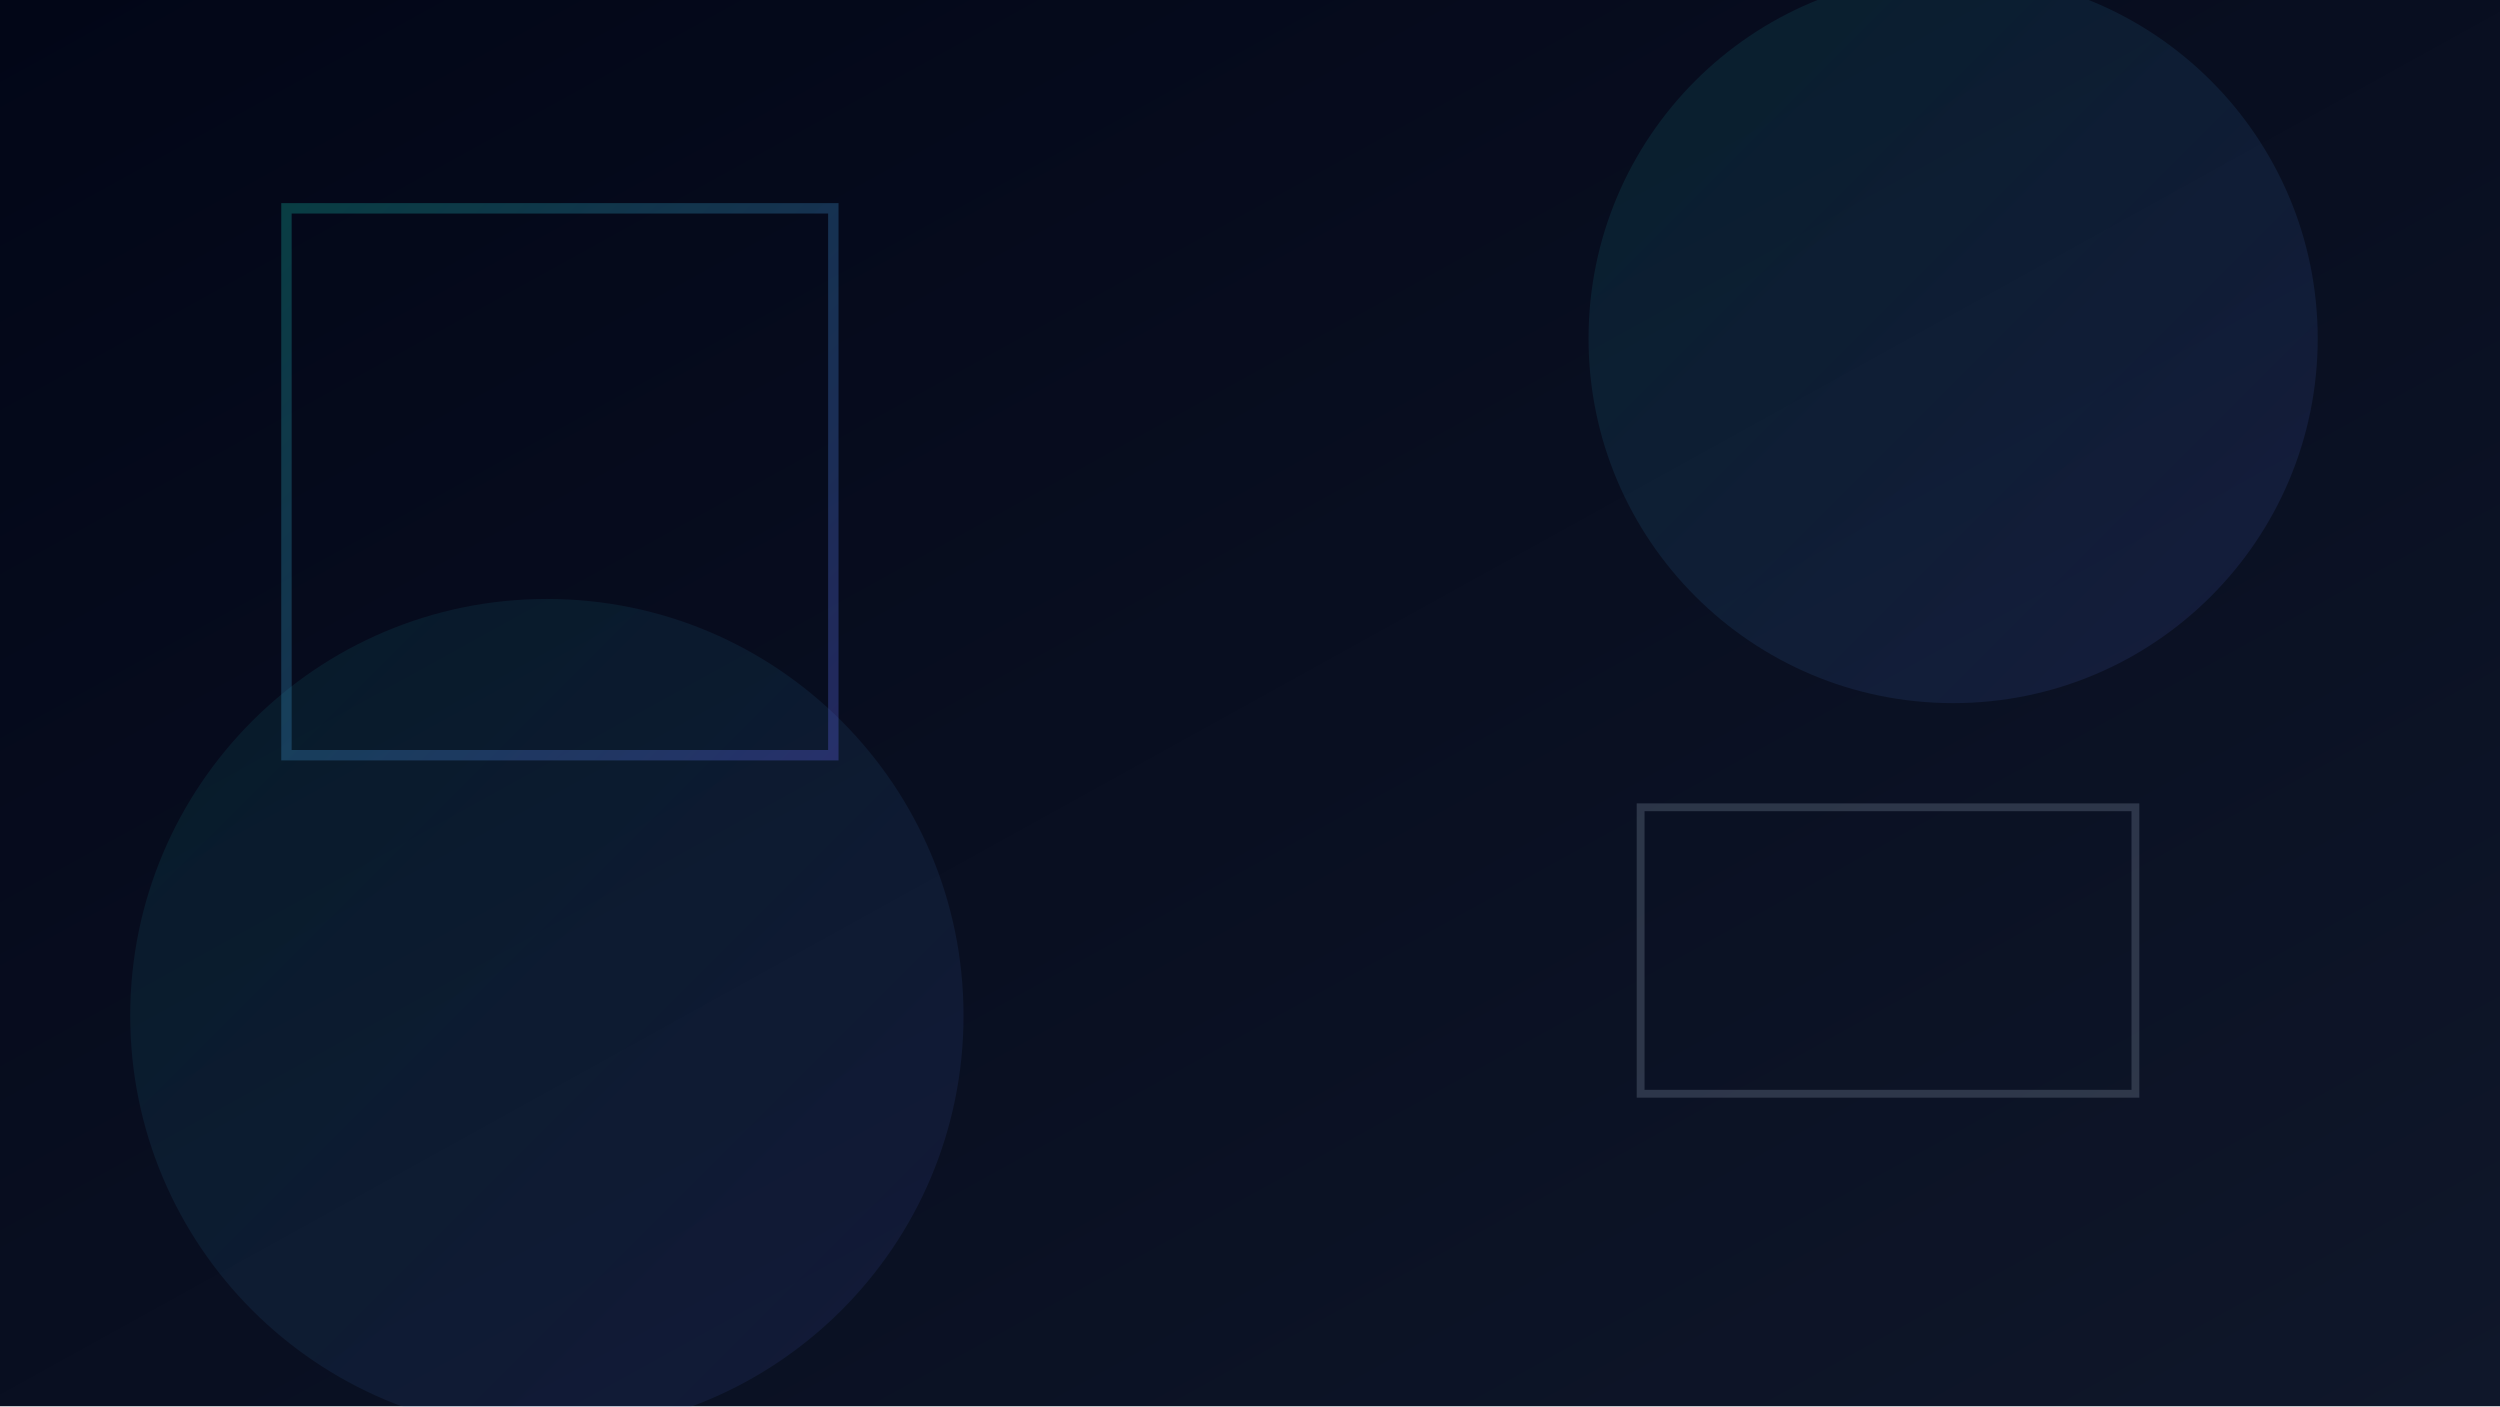
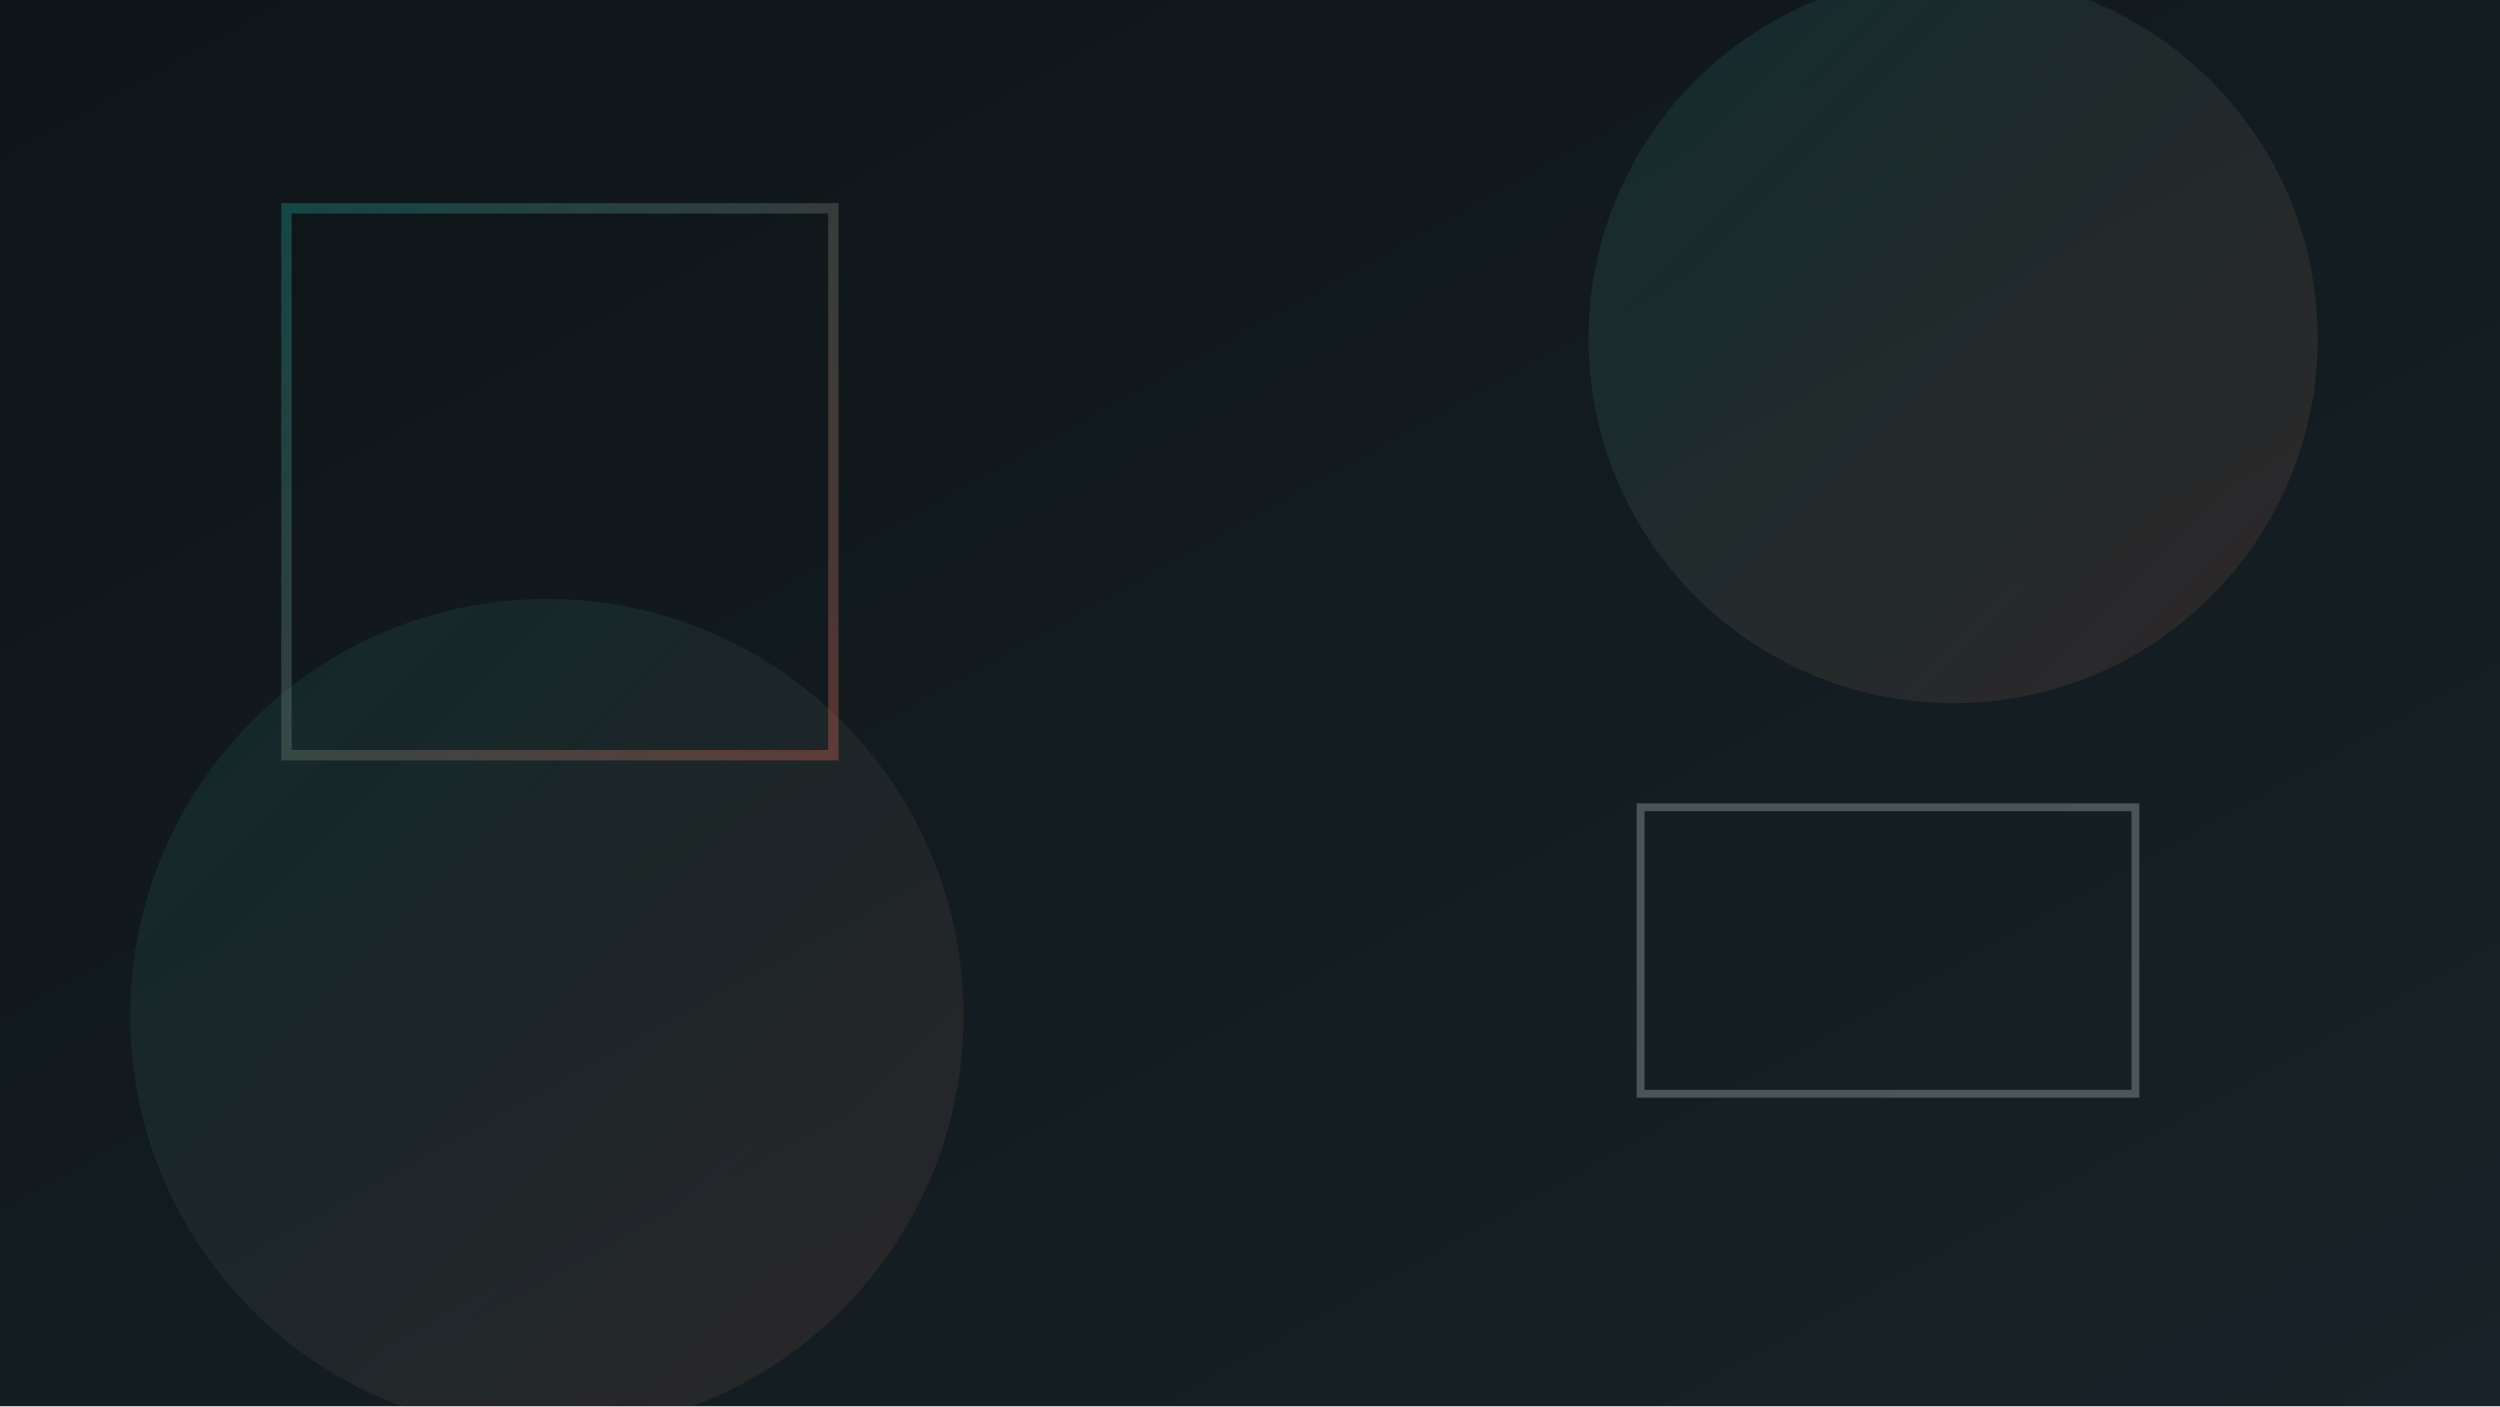
<svg xmlns="http://www.w3.org/2000/svg" viewBox="0 0 1920 1080">
  <defs>
    <linearGradient id="bg" x1="0" y1="0" x2="1" y2="1">
-       <stop offset="0%" stop-color="#020617" />
-       <stop offset="100%" stop-color="#0f172a" />
+       <stop offset="0%" stop-color="#0E1417" />
+       <stop offset="100%" stop-color="#172328" />
    </linearGradient>
    <linearGradient id="g" x1="0" y1="0" x2="1" y2="1">
-       <stop offset="0%" stop-color="#14b8a6" />
-       <stop offset="100%" stop-color="#6366f1" />
+       <stop offset="0%" stop-color="#20B8B0" />
+       <stop offset="100%" stop-color="#F36F5D" />
    </linearGradient>
  </defs>
  <rect width="1920" height="1080" fill="url(#bg)" />
  <circle cx="1500" cy="260" r="280" fill="url(#g)" opacity="0.12" />
  <circle cx="420" cy="780" r="320" fill="url(#g)" opacity="0.10" />
  <path d="M220 160h420v420H220z" fill="none" stroke="url(#g)" stroke-width="8" opacity="0.3" />
-   <path d="M1260 620h380v220h-380z" fill="none" stroke="#94a3b8" stroke-width="6" opacity="0.25" />
+   <path d="M1260 620h380v220h-380z" fill="none" stroke="#E8F7F6" stroke-width="6" opacity="0.25" />
</svg>
